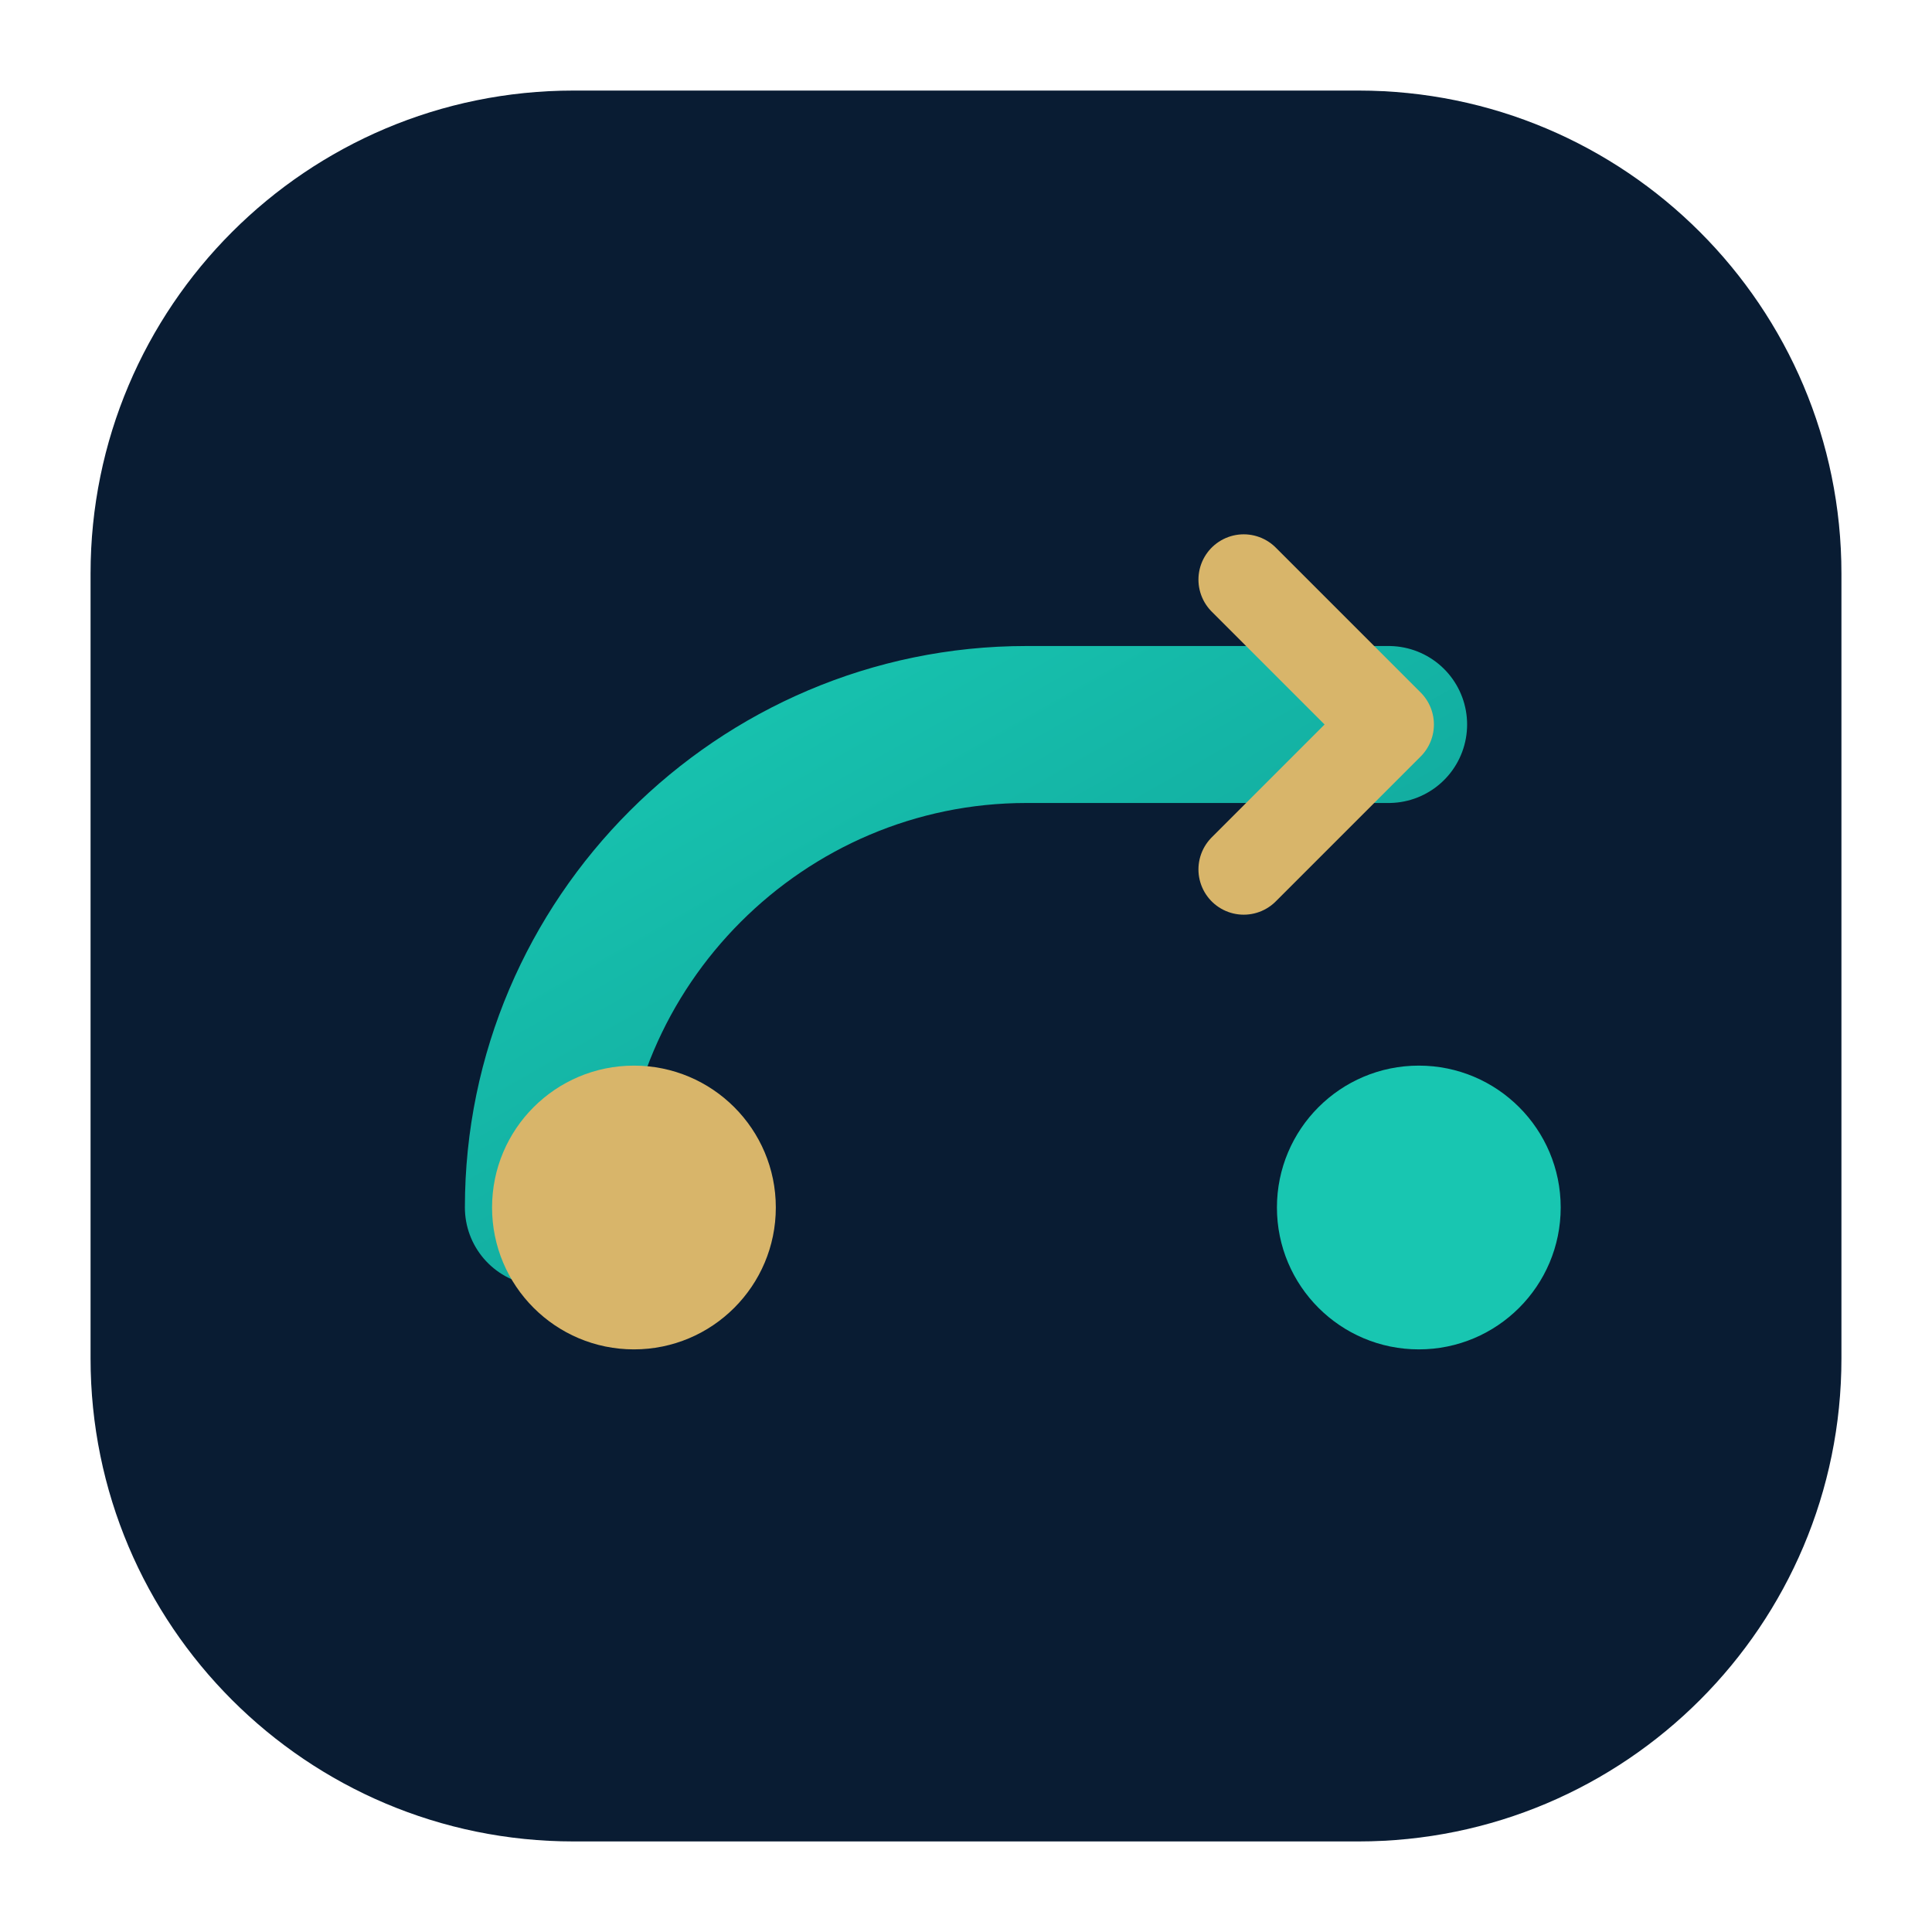
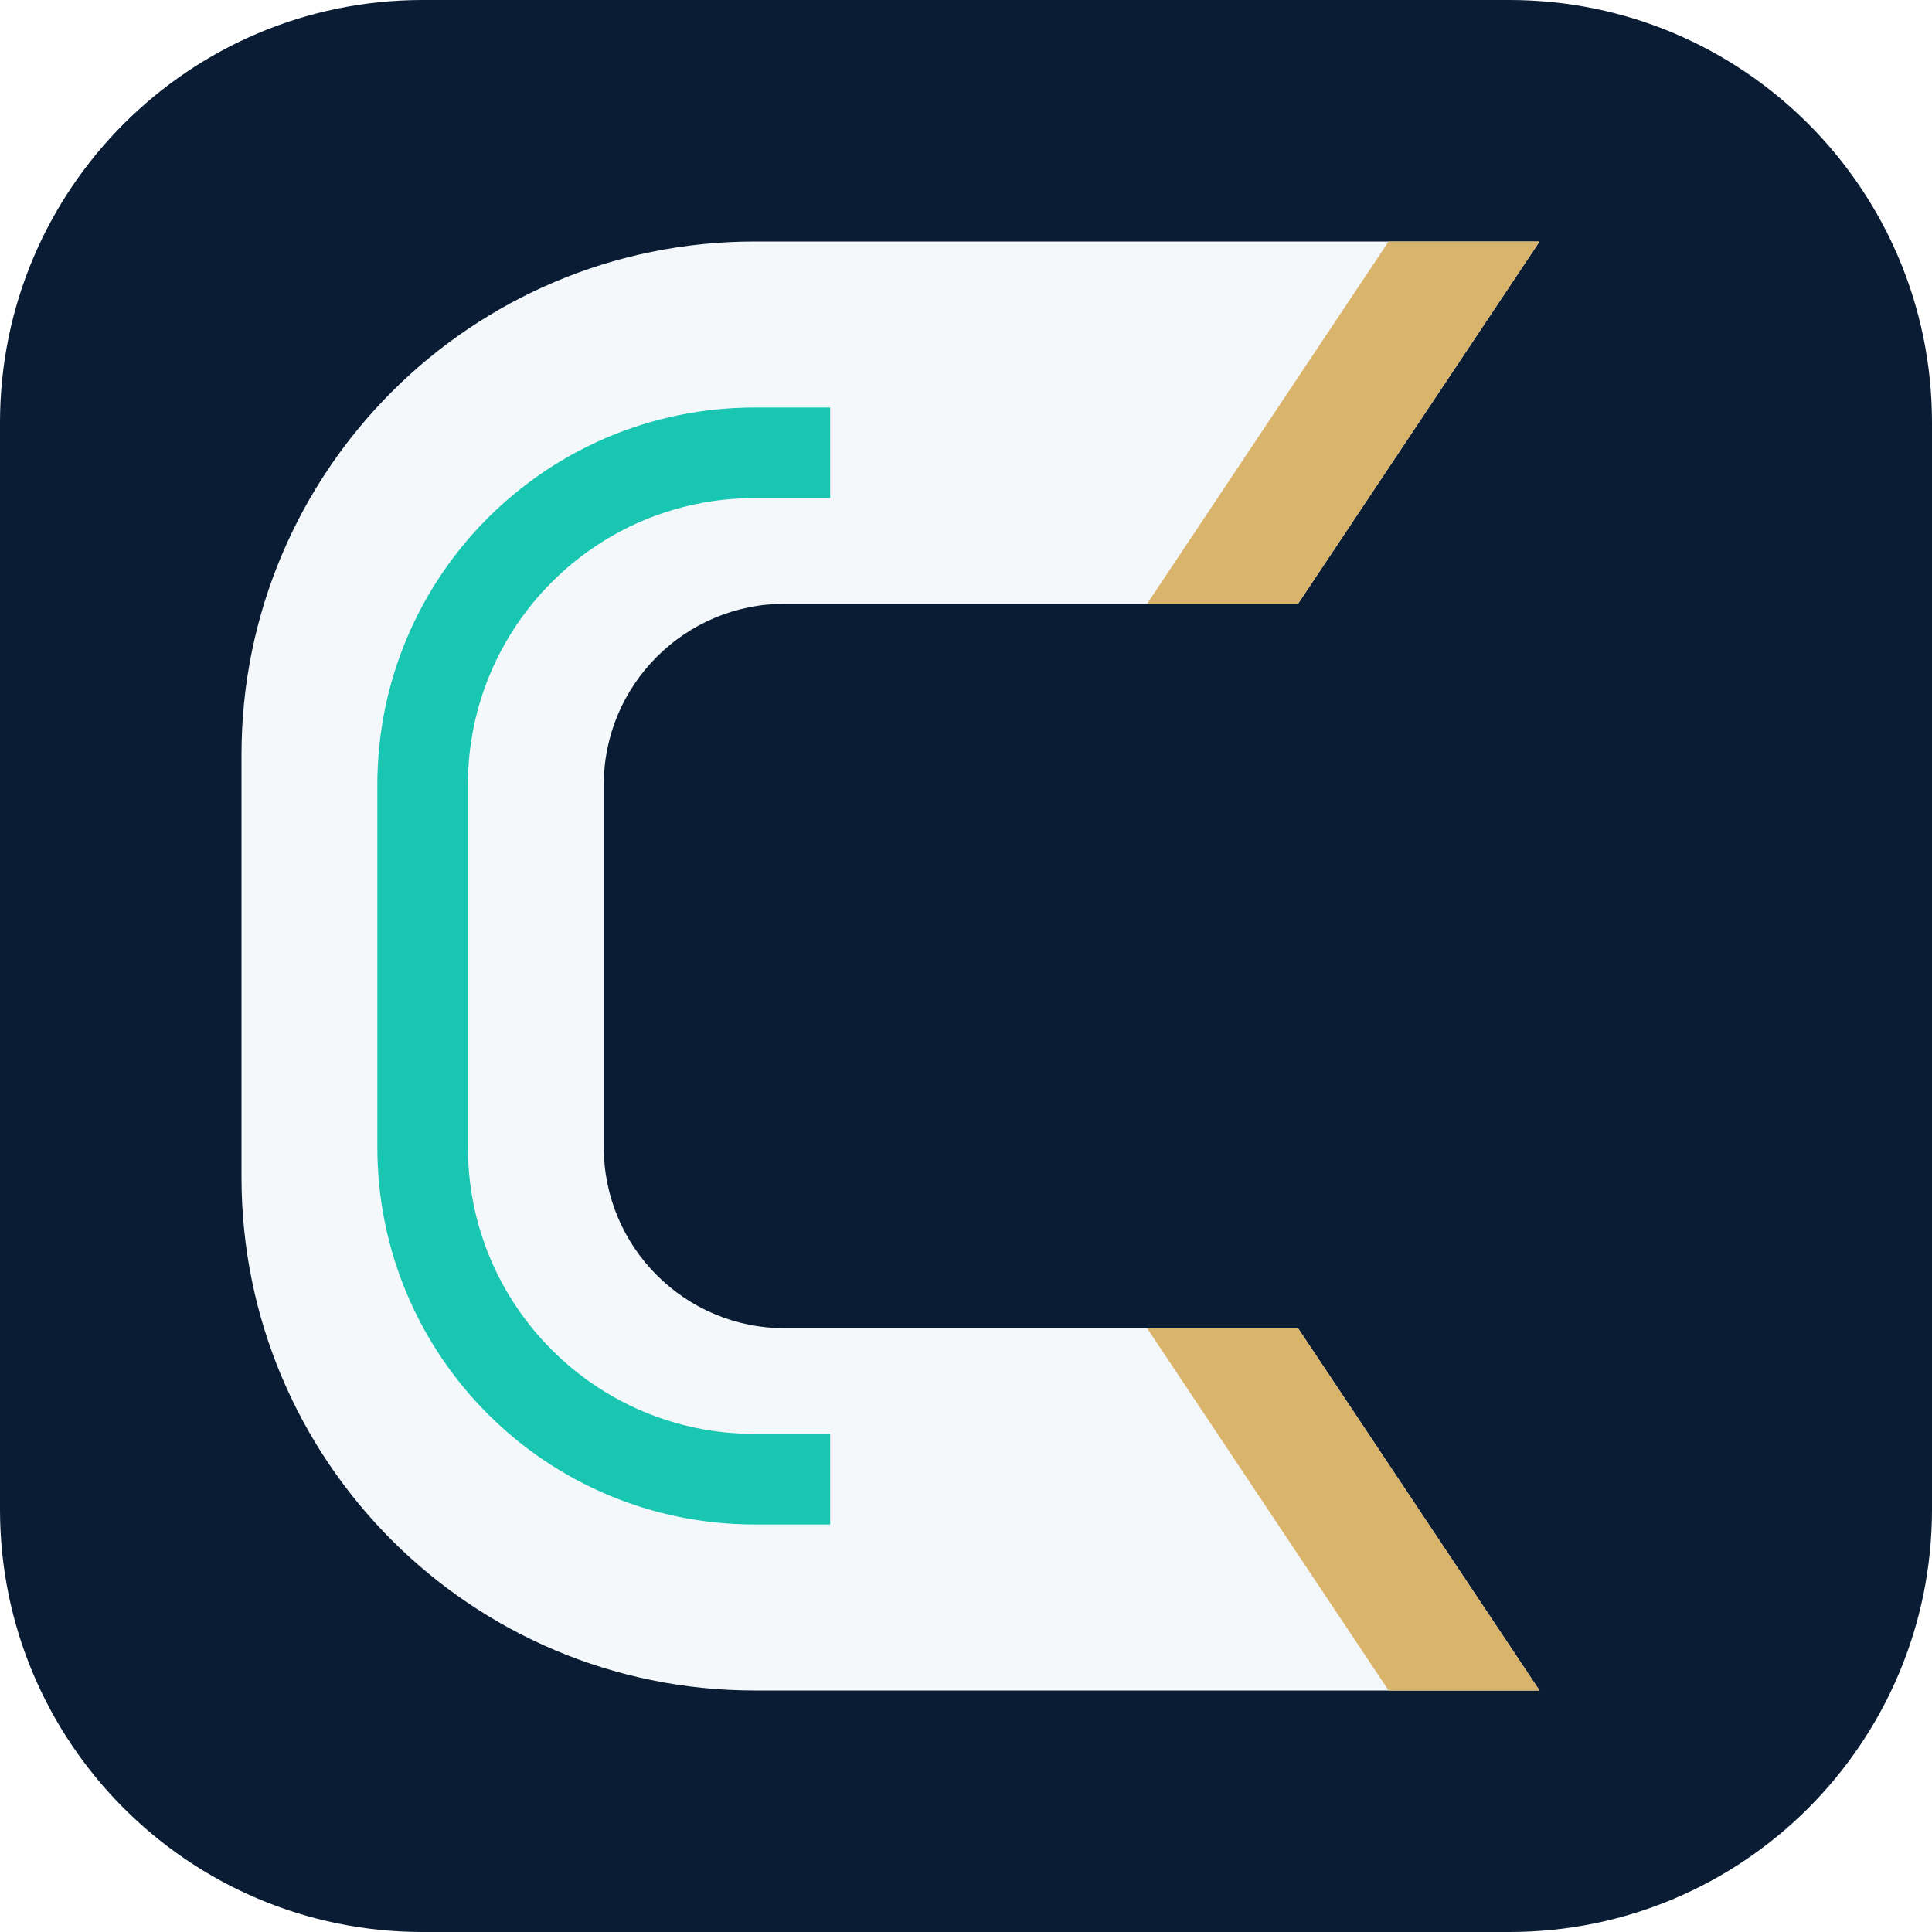
- <svg xmlns="http://www.w3.org/2000/svg" viewBox="0 0 64 64" role="img" aria-label="Citizavrexo favicon">
-   <defs>
-     <linearGradient id="accent" x1="0" y1="0" x2="1" y2="1">
-       <stop offset="0%" stop-color="#18C6B1" />
-       <stop offset="100%" stop-color="#0F9D96" />
-     </linearGradient>
-   </defs>
-   <rect x="3" y="3" width="58" height="58" rx="16" fill="#091C33" />
-   <path d="M18 40c0-8.8 7.2-16 16-16h12" fill="none" stroke="url(#accent)" stroke-width="5.2" stroke-linecap="round" />
-   <path d="M46 24l-4.8-4.8M46 24l-4.8 4.8" fill="none" stroke="#D8B56A" stroke-width="3" stroke-linecap="round" stroke-linejoin="round" />
-   <circle cx="21" cy="40" r="4.7" fill="#D8B56A" />
-   <circle cx="47" cy="40" r="4.7" fill="#18C6B1" />
+ <svg xmlns="http://www.w3.org/2000/svg" viewBox="0 0 64 64" role="img" aria-label="CITIZAVREXO favicon">
+   <rect width="64" height="64" rx="14" fill="#091C33" />
+   <path fill="#F4F8FB" fill-rule="evenodd" d="M51 8H25C15.61 8 8 15.61 8 25v14c0 9.39 7.61 17 17 17h26l-8-12H26a6 6 0 0 1-6-6V26a6 6 0 0 1 6-6h17L51 8Z" />
+   <path d="M26 15h-1c-6.08 0-11 4.92-11 11v12c0 6.08 4.92 11 11 11h1" fill="none" stroke="#18C6B1" stroke-width="3" stroke-linecap="square" />
+   <path d="M46 8h5l-8 12h-5L46 8ZM38 44h5l8 12h-5l-8-12Z" fill="#D8B56A" />
</svg>
